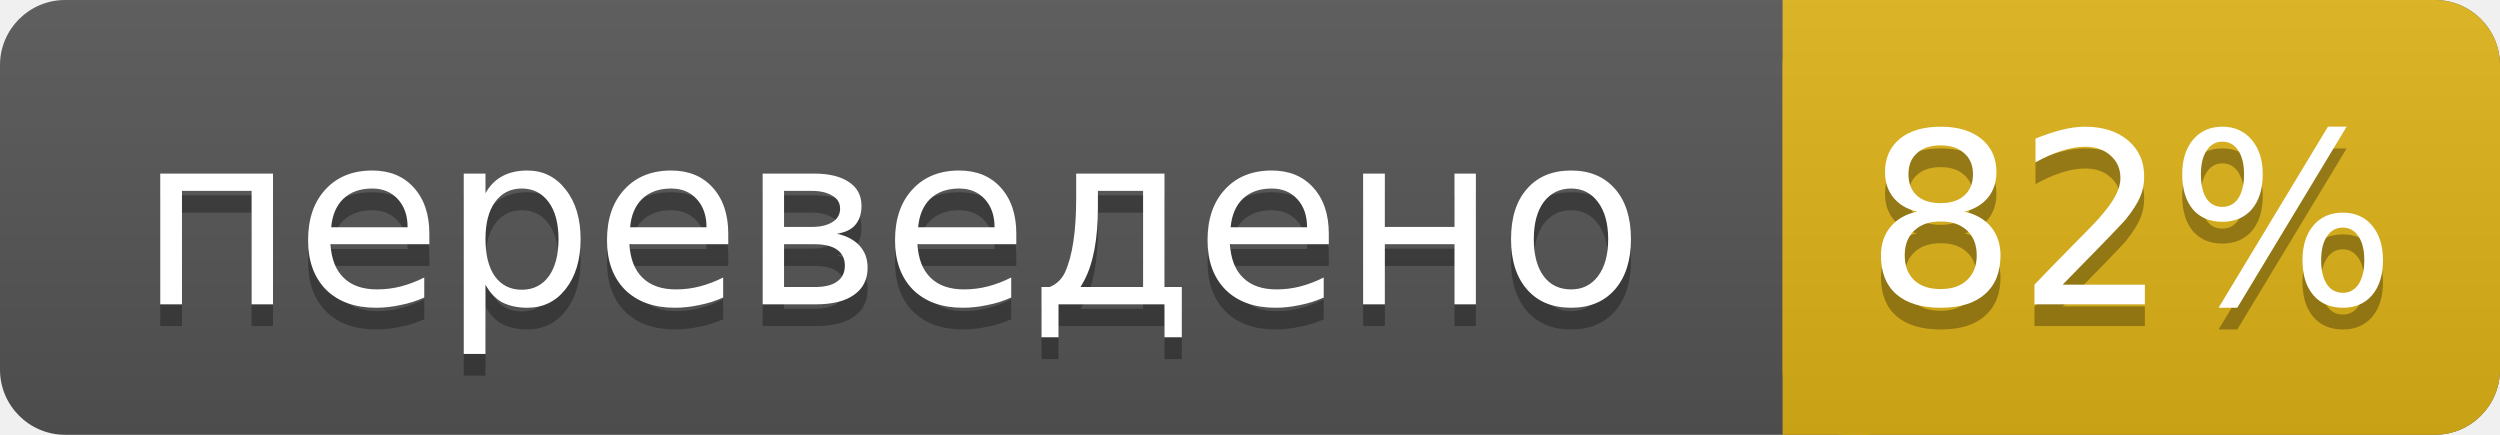
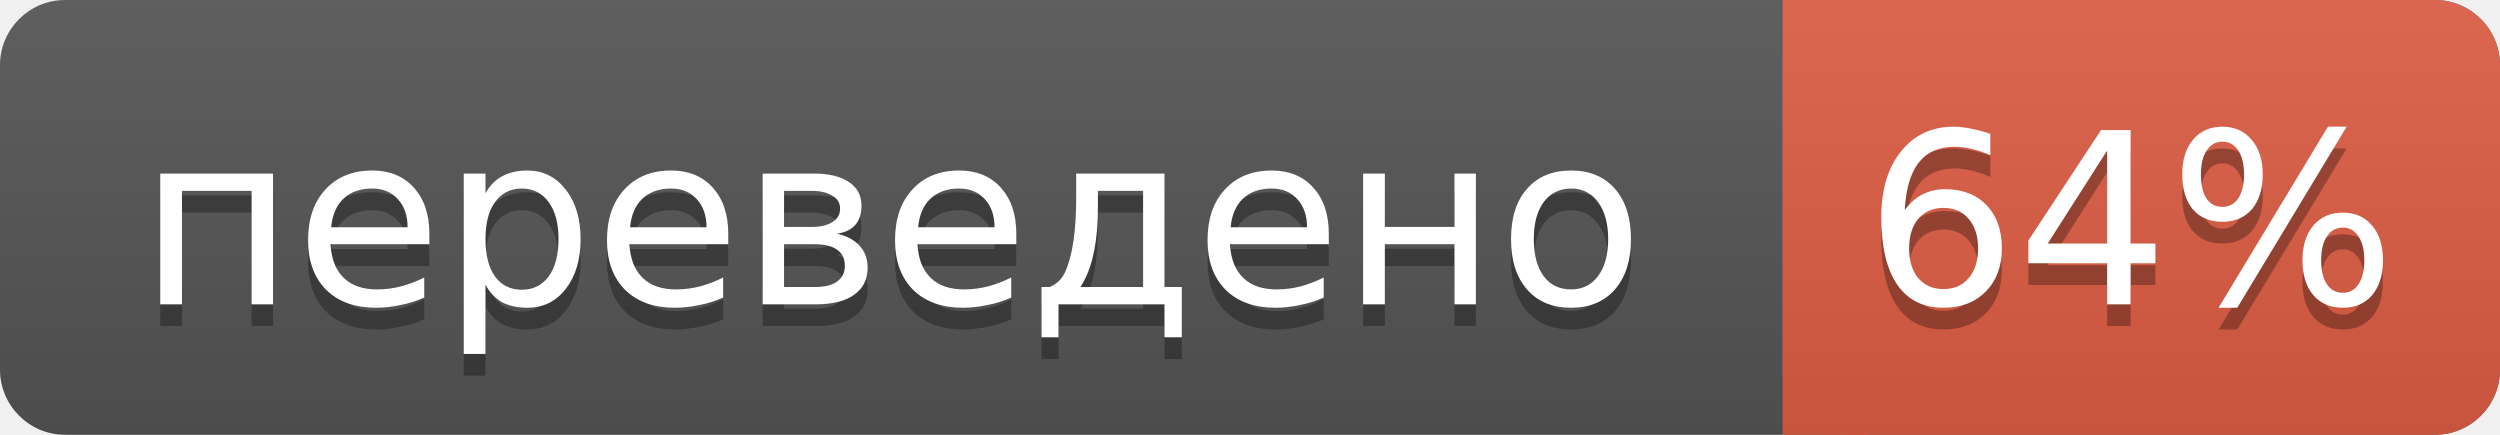
- <svg xmlns="http://www.w3.org/2000/svg" width="115" height="20" xml:lang="en" role="img" aria-label="переведено 82%">
+ <svg xmlns="http://www.w3.org/2000/svg" width="115" height="20" xml:lang="en" role="img" aria-label="переведено 64%">
  <linearGradient id="a" x2="0" y2="100%">
    <stop offset="0" stop-color="#bbb" stop-opacity=".1" />
    <stop offset="1" stop-opacity=".1" />
  </linearGradient>
  <rect width="115" height="20" fill="#555" rx="3" />
-   <rect width="33" height="20" x="82" fill="#dfb317" rx="3" />
-   <path fill="#dfb317" d="M82 0h4v20h-4z" />
+   <rect width="33" height="20" x="82" fill="#e05d44" rx="3" />
+   <path fill="#e05d44" d="M82 0h4v20h-4z" />
  <rect width="115" height="20" fill="url(#a)" rx="3" />
  <g fill="#fff" font-family="Source Sans,Kurinto Sans,DejaVu Sans,Verdana,Geneva,sans-serif" font-size="11" text-anchor="middle">
    <text x="41" y="15" fill="#010101" fill-opacity=".3">переведено</text>
    <text x="41" y="14">переведено</text>
-     <text x="98" y="15" fill="#010101" fill-opacity=".3">82%</text>
-     <text x="98" y="14">82%</text>
+     <text x="98" y="15" fill="#010101" fill-opacity=".3">64%</text>
+     <text x="98" y="14">64%</text>
  </g>
</svg>
